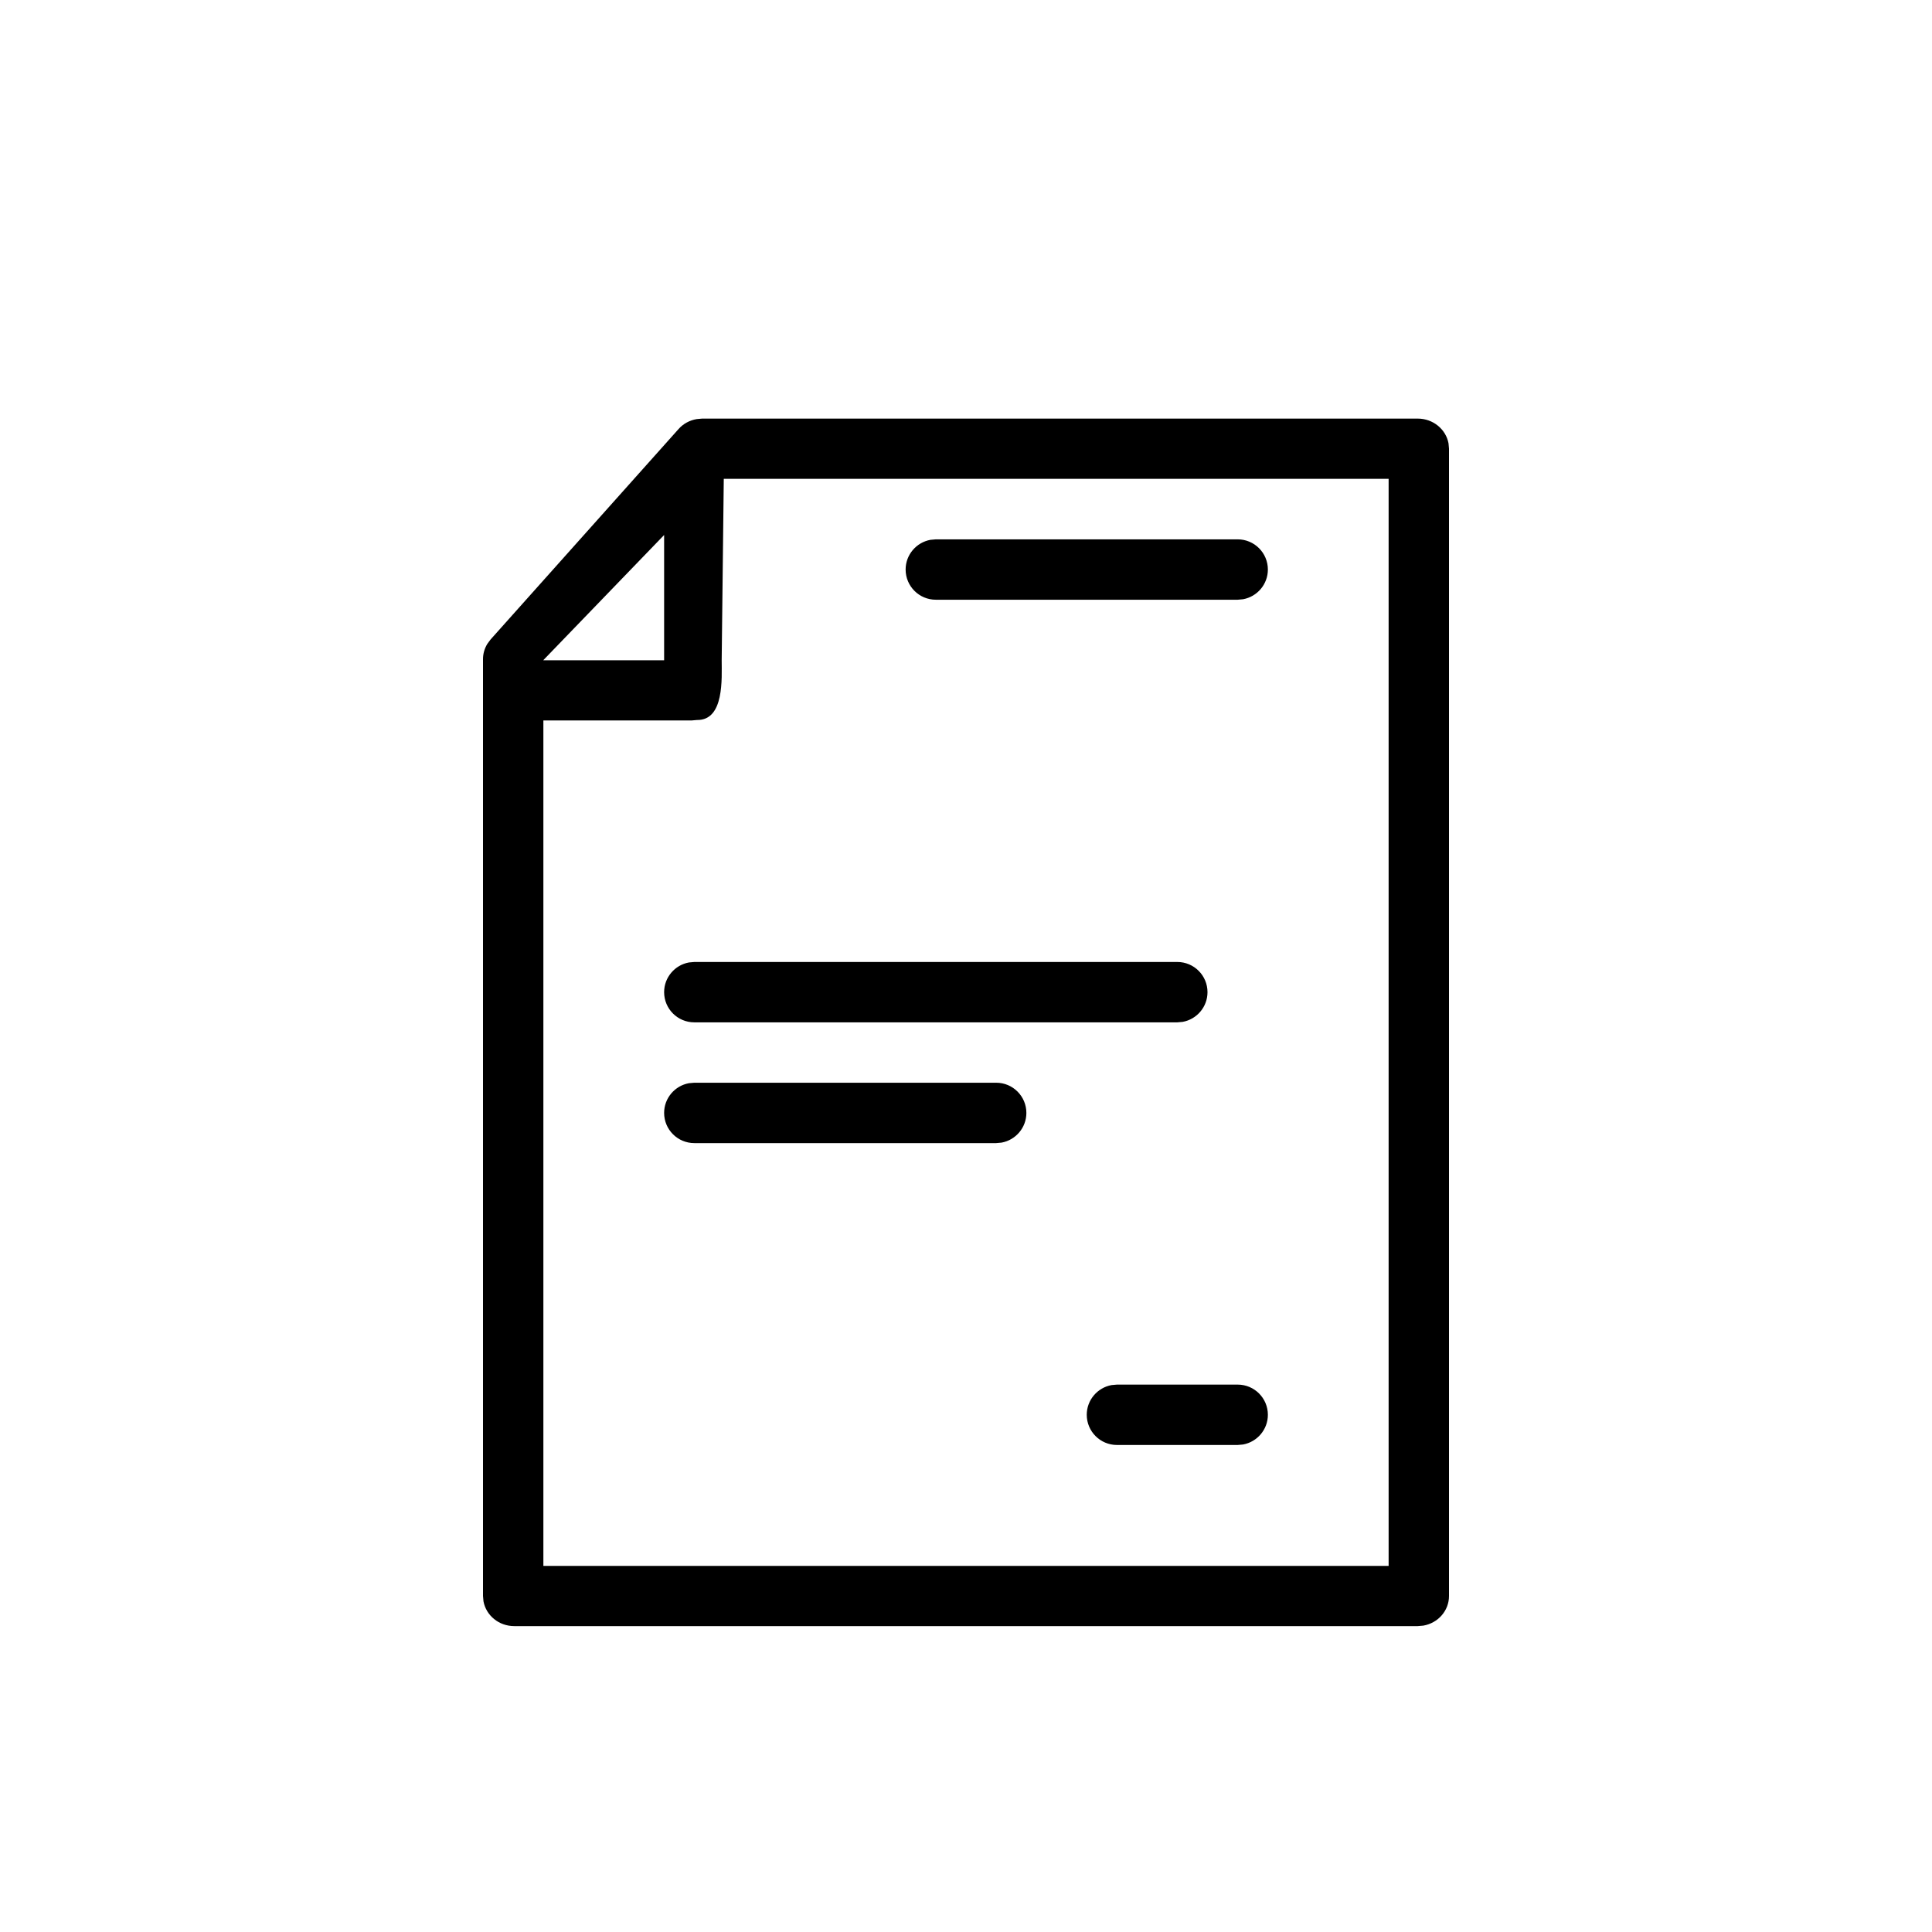
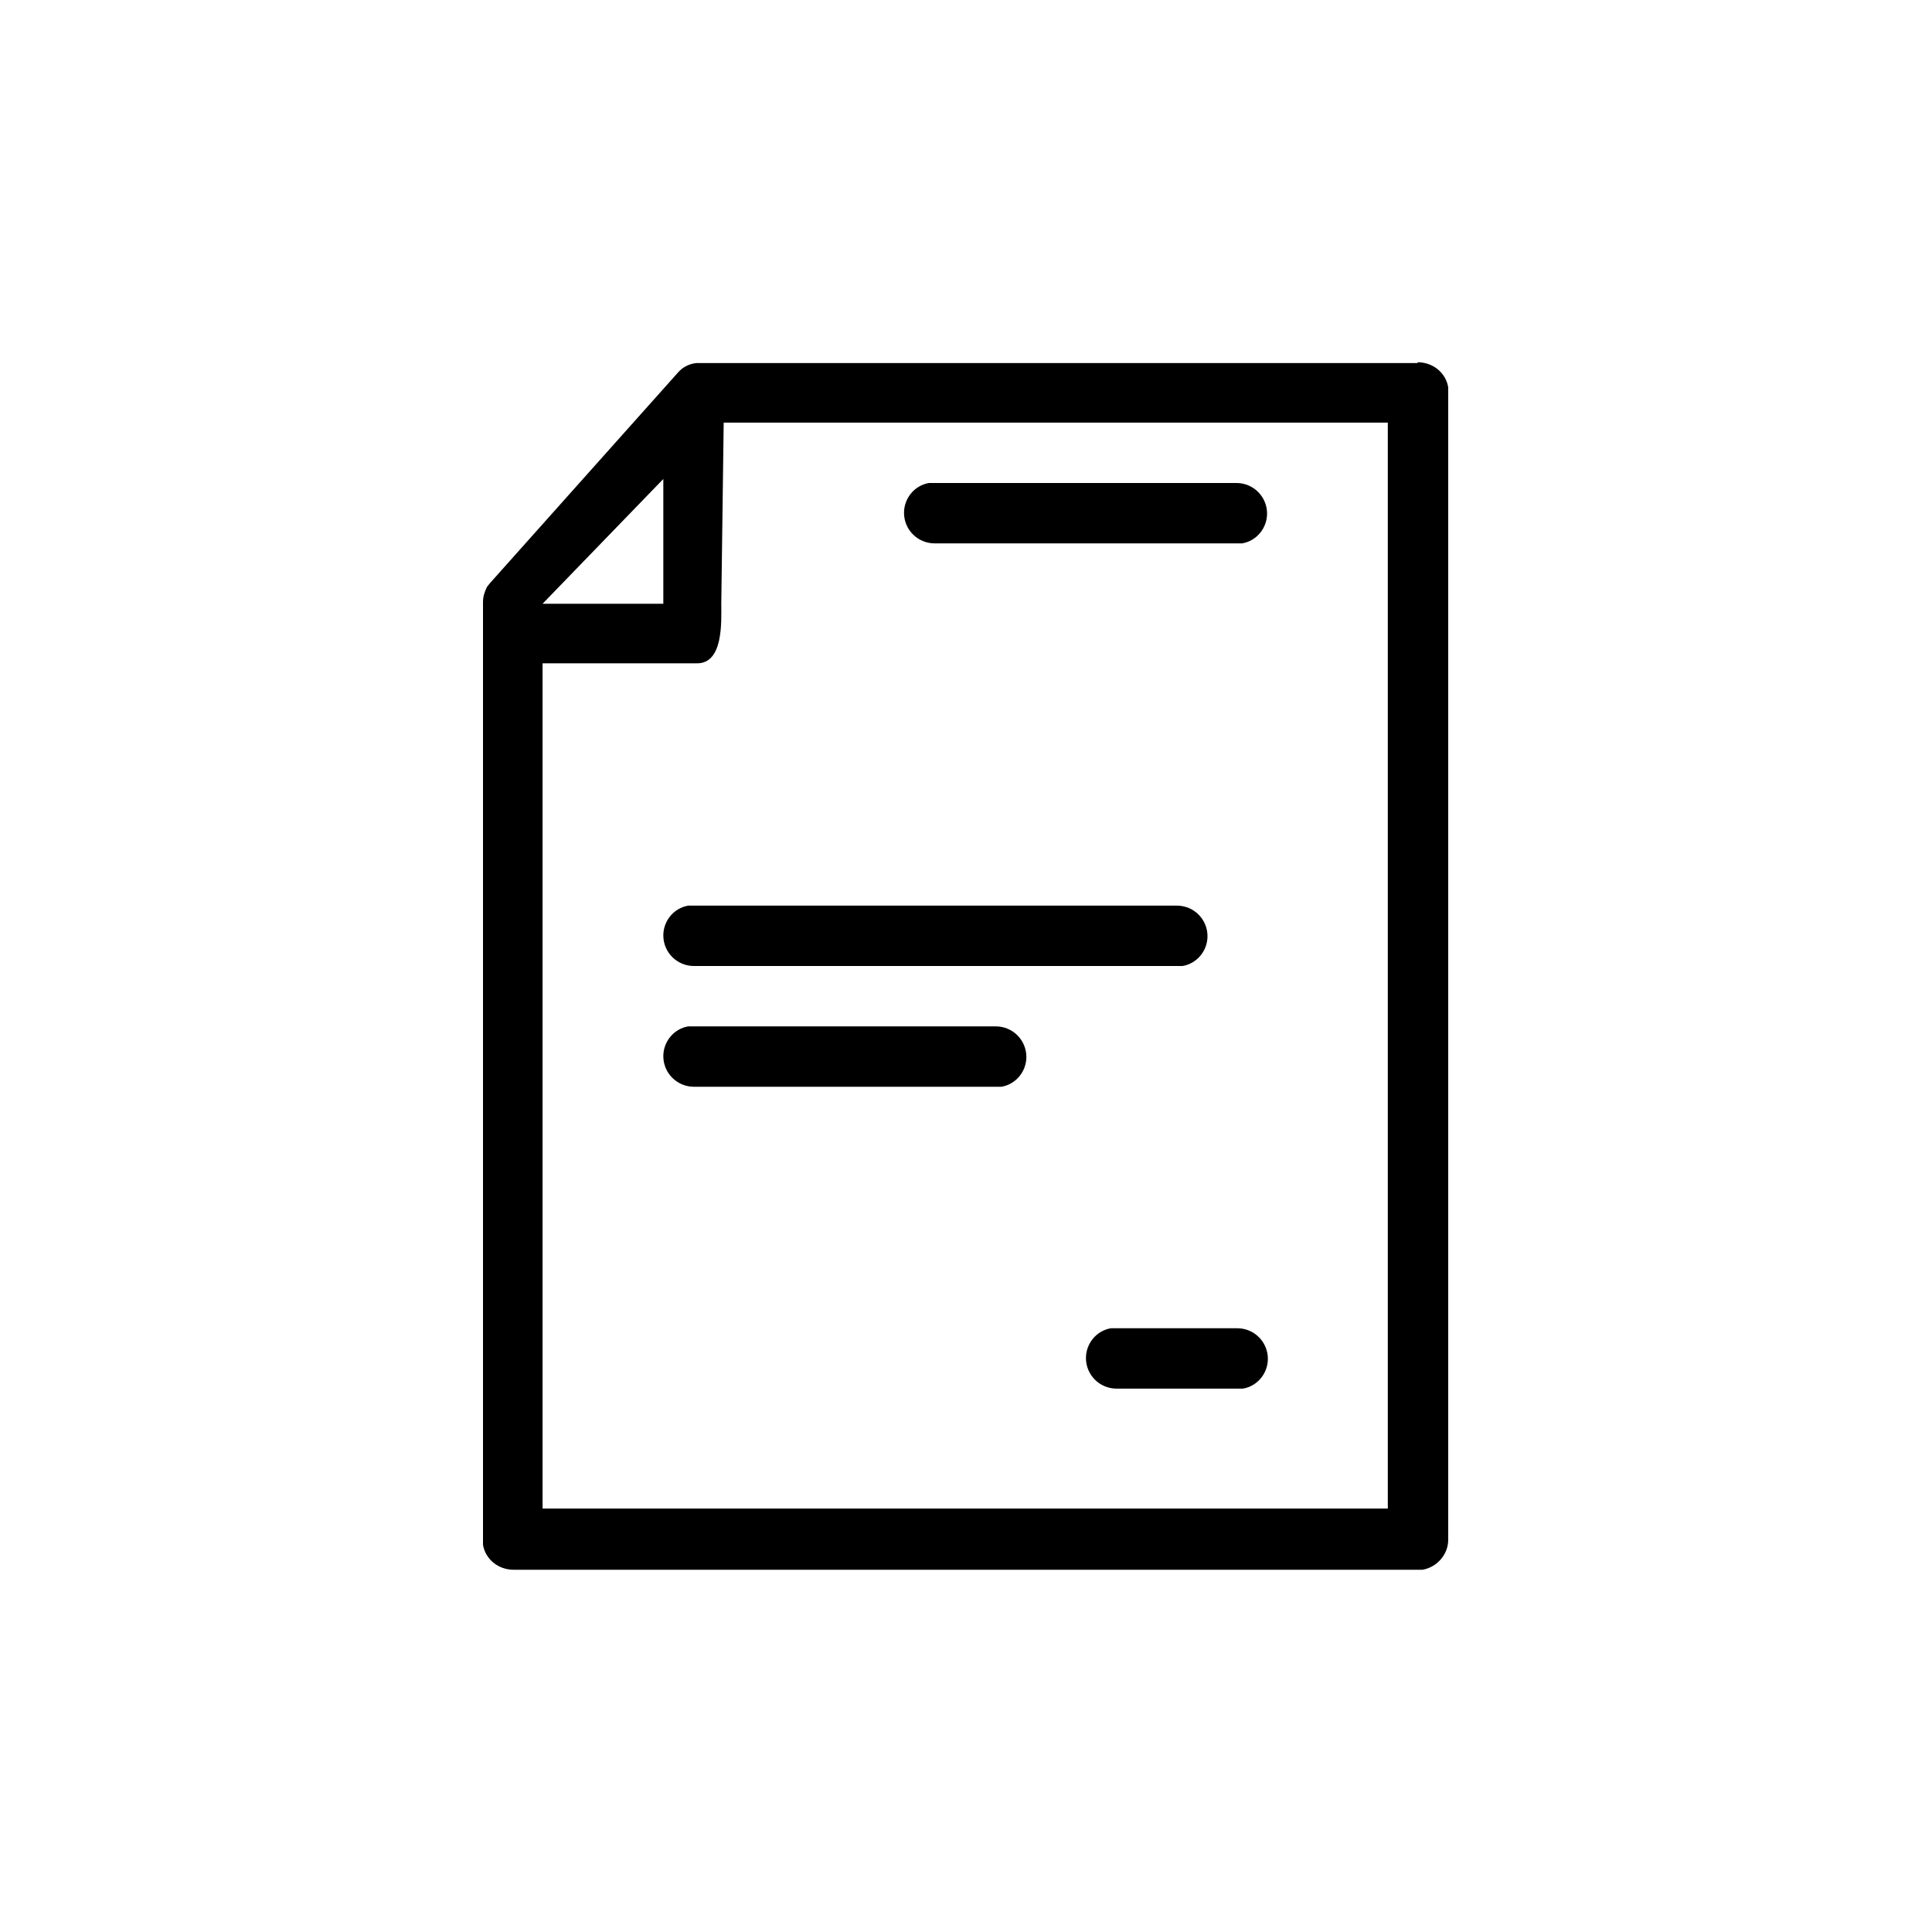
<svg xmlns="http://www.w3.org/2000/svg" viewBox="0 0 24 24" data-title="Reference" fill="currentColor" stroke="none">
-   <path fill-rule="evenodd" clip-rule="evenodd" d="M17.612 5.2C17.802 5.2 17.961 5.332 17.994 5.507L18 5.574V19.826C18 20.01 17.863 20.162 17.682 20.194L17.612 20.2H6.388C6.197 20.2 6.039 20.068 6.006 19.893L6 19.826V8.188C6 8.121 6.019 8.055 6.054 7.998L6.094 7.944L8.429 5.33C8.487 5.264 8.568 5.22 8.656 5.206L8.722 5.2H17.612ZM17.25 5.948L8.991 5.948L8.965 8.202C8.965 8.424 9 8.95 8.658 8.944L8.59 8.95H6.75V19.452H17.25V5.948ZM15.375 17.2C15.582 17.2 15.75 17.368 15.75 17.575C15.75 17.759 15.617 17.912 15.442 17.944L15.375 17.95H13.875C13.668 17.95 13.5 17.782 13.5 17.575C13.5 17.391 13.633 17.238 13.808 17.206L13.875 17.2H15.375ZM12.375 13.45C12.582 13.45 12.75 13.618 12.75 13.825C12.75 14.009 12.617 14.162 12.442 14.194L12.375 14.2H8.625C8.418 14.2 8.25 14.032 8.25 13.825C8.25 13.641 8.383 13.488 8.558 13.456L8.625 13.45H12.375ZM14.625 11.95C14.832 11.95 15 12.118 15 12.325C15 12.509 14.867 12.662 14.692 12.694L14.625 12.7H8.625C8.418 12.7 8.25 12.532 8.25 12.325C8.25 12.141 8.383 11.988 8.558 11.956L8.625 11.95H14.625ZM8.25 6.646L6.75 8.2V8.202L8.25 8.202V6.646ZM15.375 6.7C15.582 6.7 15.75 6.868 15.75 7.075C15.75 7.259 15.617 7.412 15.442 7.444L15.375 7.45H11.625C11.418 7.45 11.25 7.282 11.25 7.075C11.25 6.891 11.383 6.738 11.558 6.706L11.625 6.7H15.375Z" />
+   <path fill-rule="evenodd" d="m17.61,4.5c.19,0,.35.13.38.31v.07s0,14.25,0,14.25c0,.18-.14.34-.32.37h-.07s-11.22,0-11.22,0c-.19,0-.35-.13-.38-.31v-.07s0-11.64,0-11.64c0-.07.02-.13.05-.19l.04-.05,2.33-2.61c.06-.07.14-.11.23-.12h.07s8.89,0,8.89,0Zm-.36.75h-8.26s-.03,2.25-.03,2.25c0,.22.03.75-.31.74h-.07s-1.84,0-1.84,0v10.5h10.5V5.25Zm-1.88,11.25c.21,0,.38.17.38.38,0,.18-.13.34-.31.37h-.07s-1.5,0-1.5,0c-.21,0-.38-.17-.38-.38,0-.18.13-.34.31-.37h.07s1.5,0,1.5,0Zm-3-3.75c.21,0,.38.17.38.38,0,.18-.13.34-.31.37h-.07s-3.75,0-3.75,0c-.21,0-.38-.17-.38-.38,0-.18.13-.34.31-.37h.07s3.75,0,3.75,0Zm2.25-1.5c.21,0,.38.17.38.38,0,.18-.13.34-.31.37h-.07s-6,0-6,0c-.21,0-.38-.17-.38-.38,0-.18.13-.34.31-.37h.07s6,0,6,0Zm-6.38-5.3l-1.5,1.55h0s1.5,0,1.5,0v-1.56Zm7.12.05c.21,0,.38.17.38.38,0,.18-.13.34-.31.37h-.07s-3.75,0-3.75,0c-.21,0-.38-.17-.38-.38,0-.18.13-.34.31-.37h.07s3.75,0,3.75,0Z" />
</svg>
